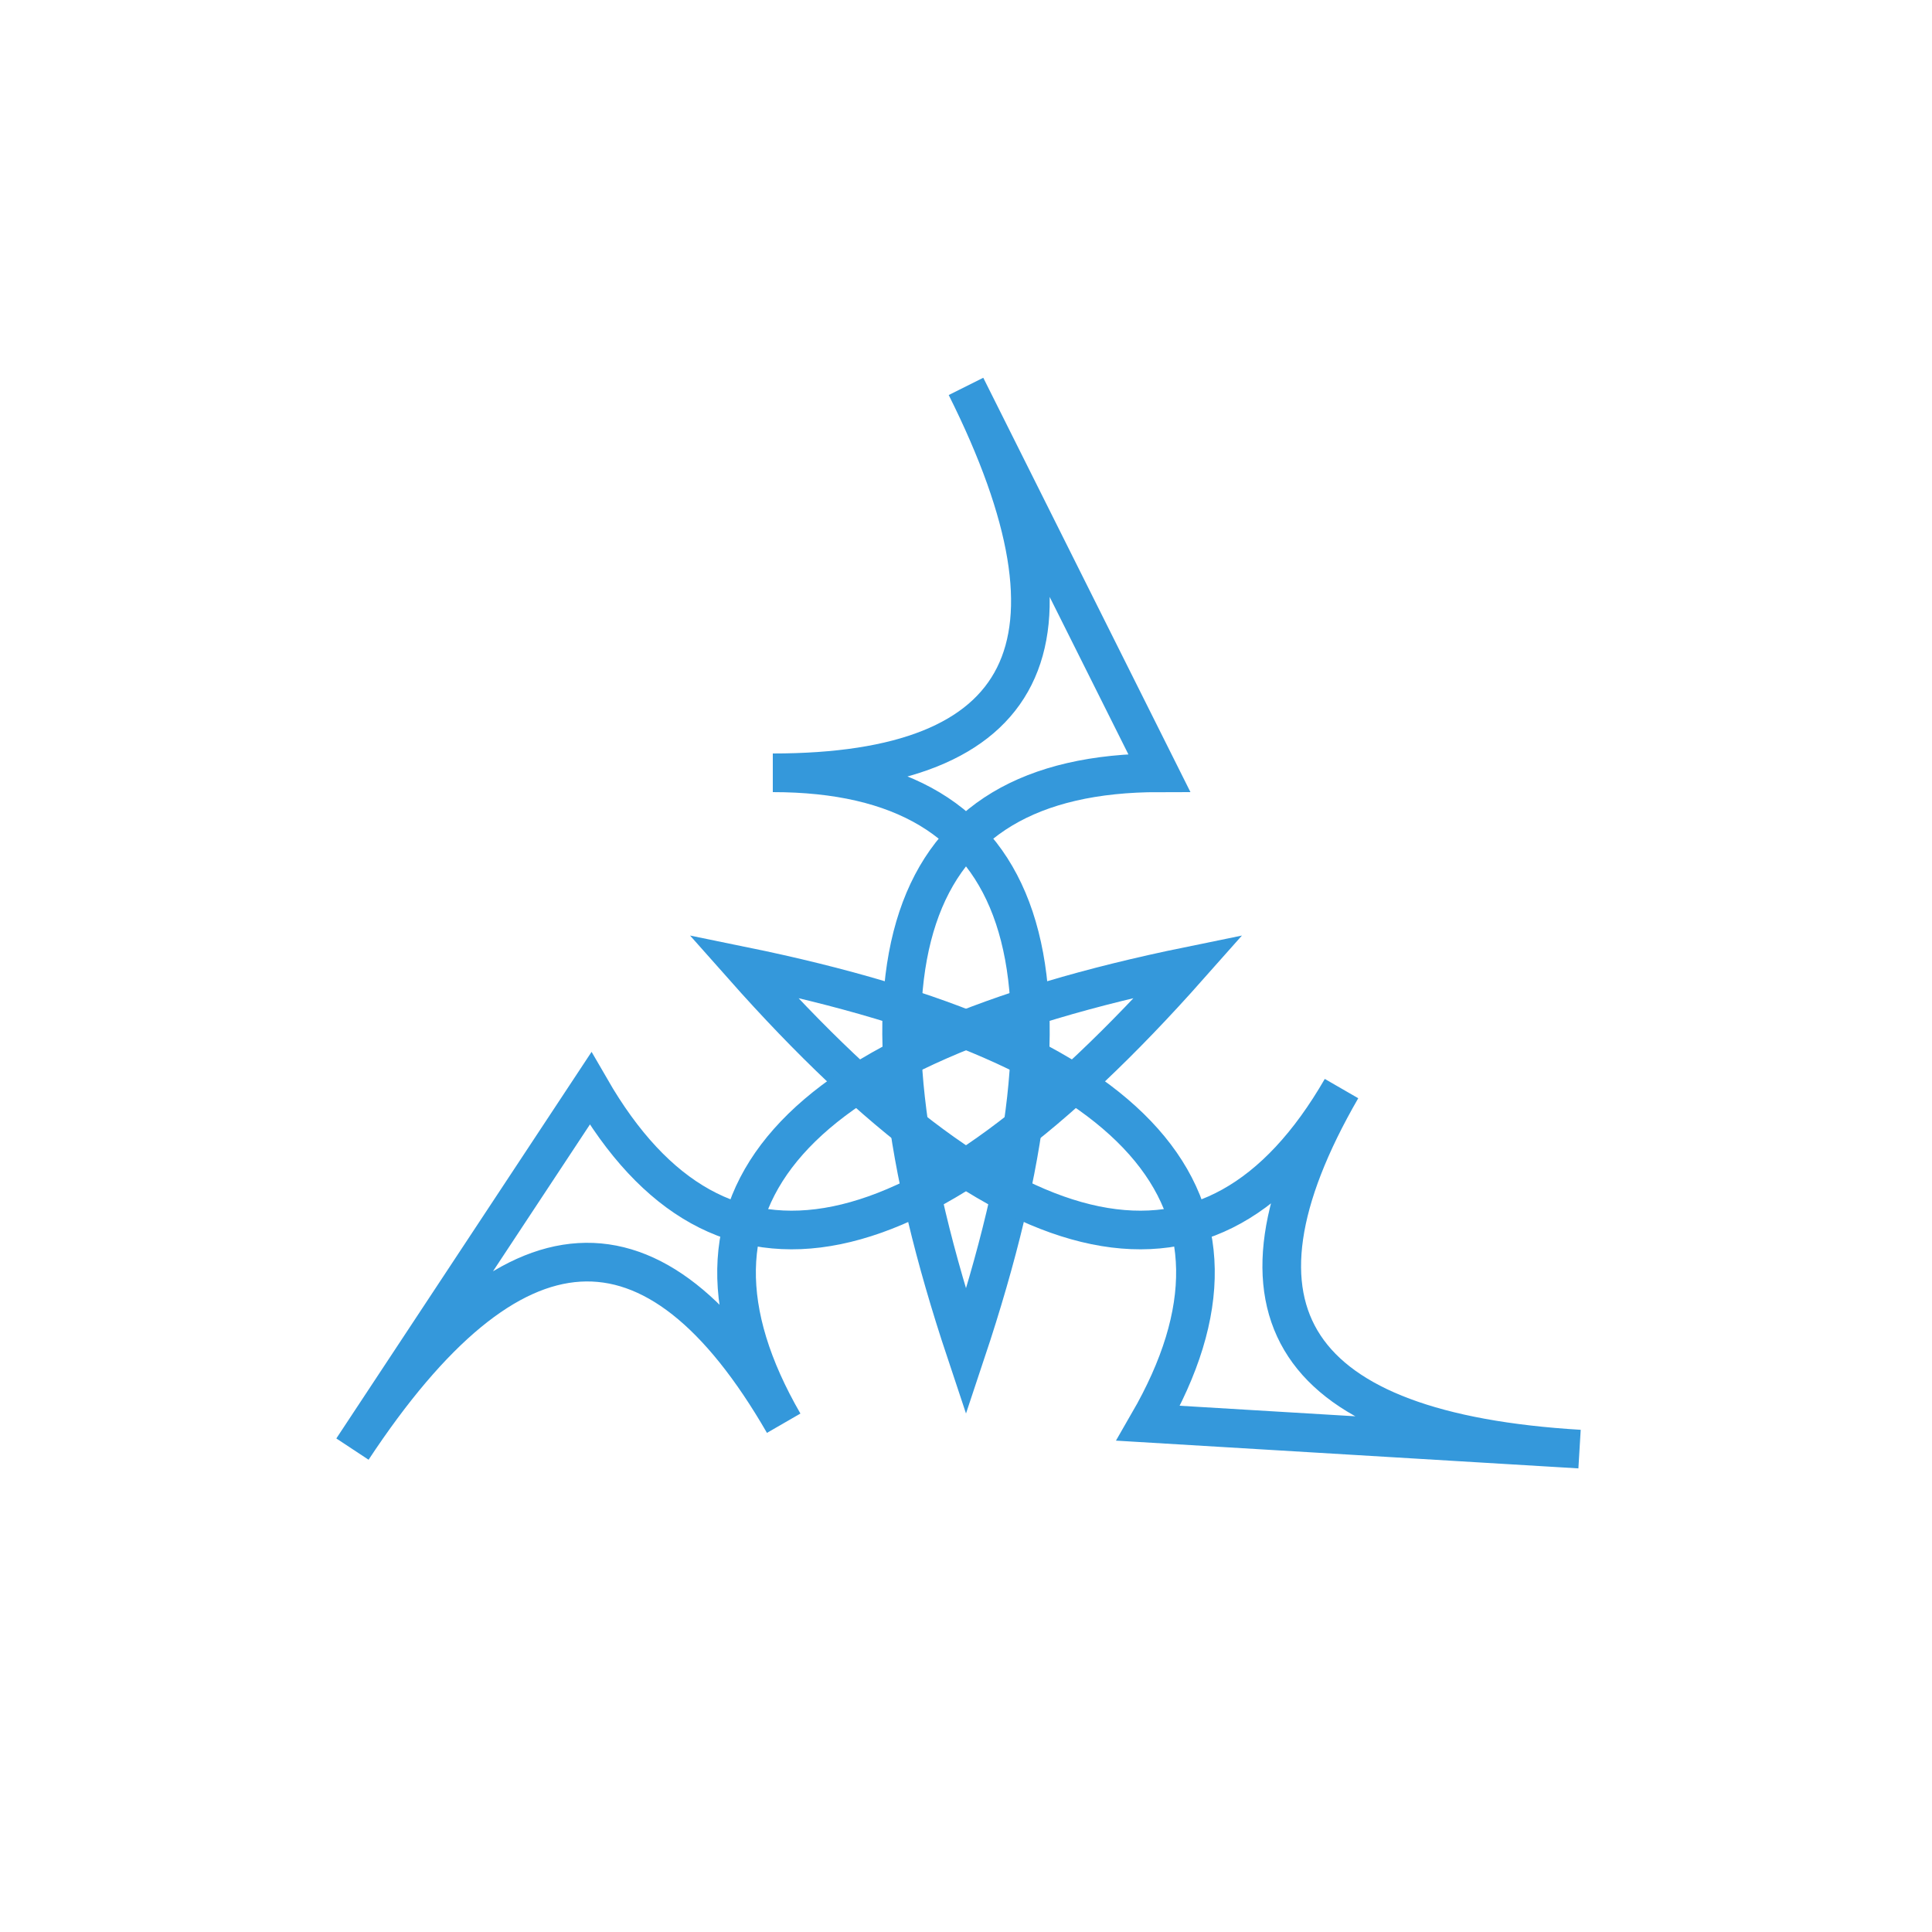
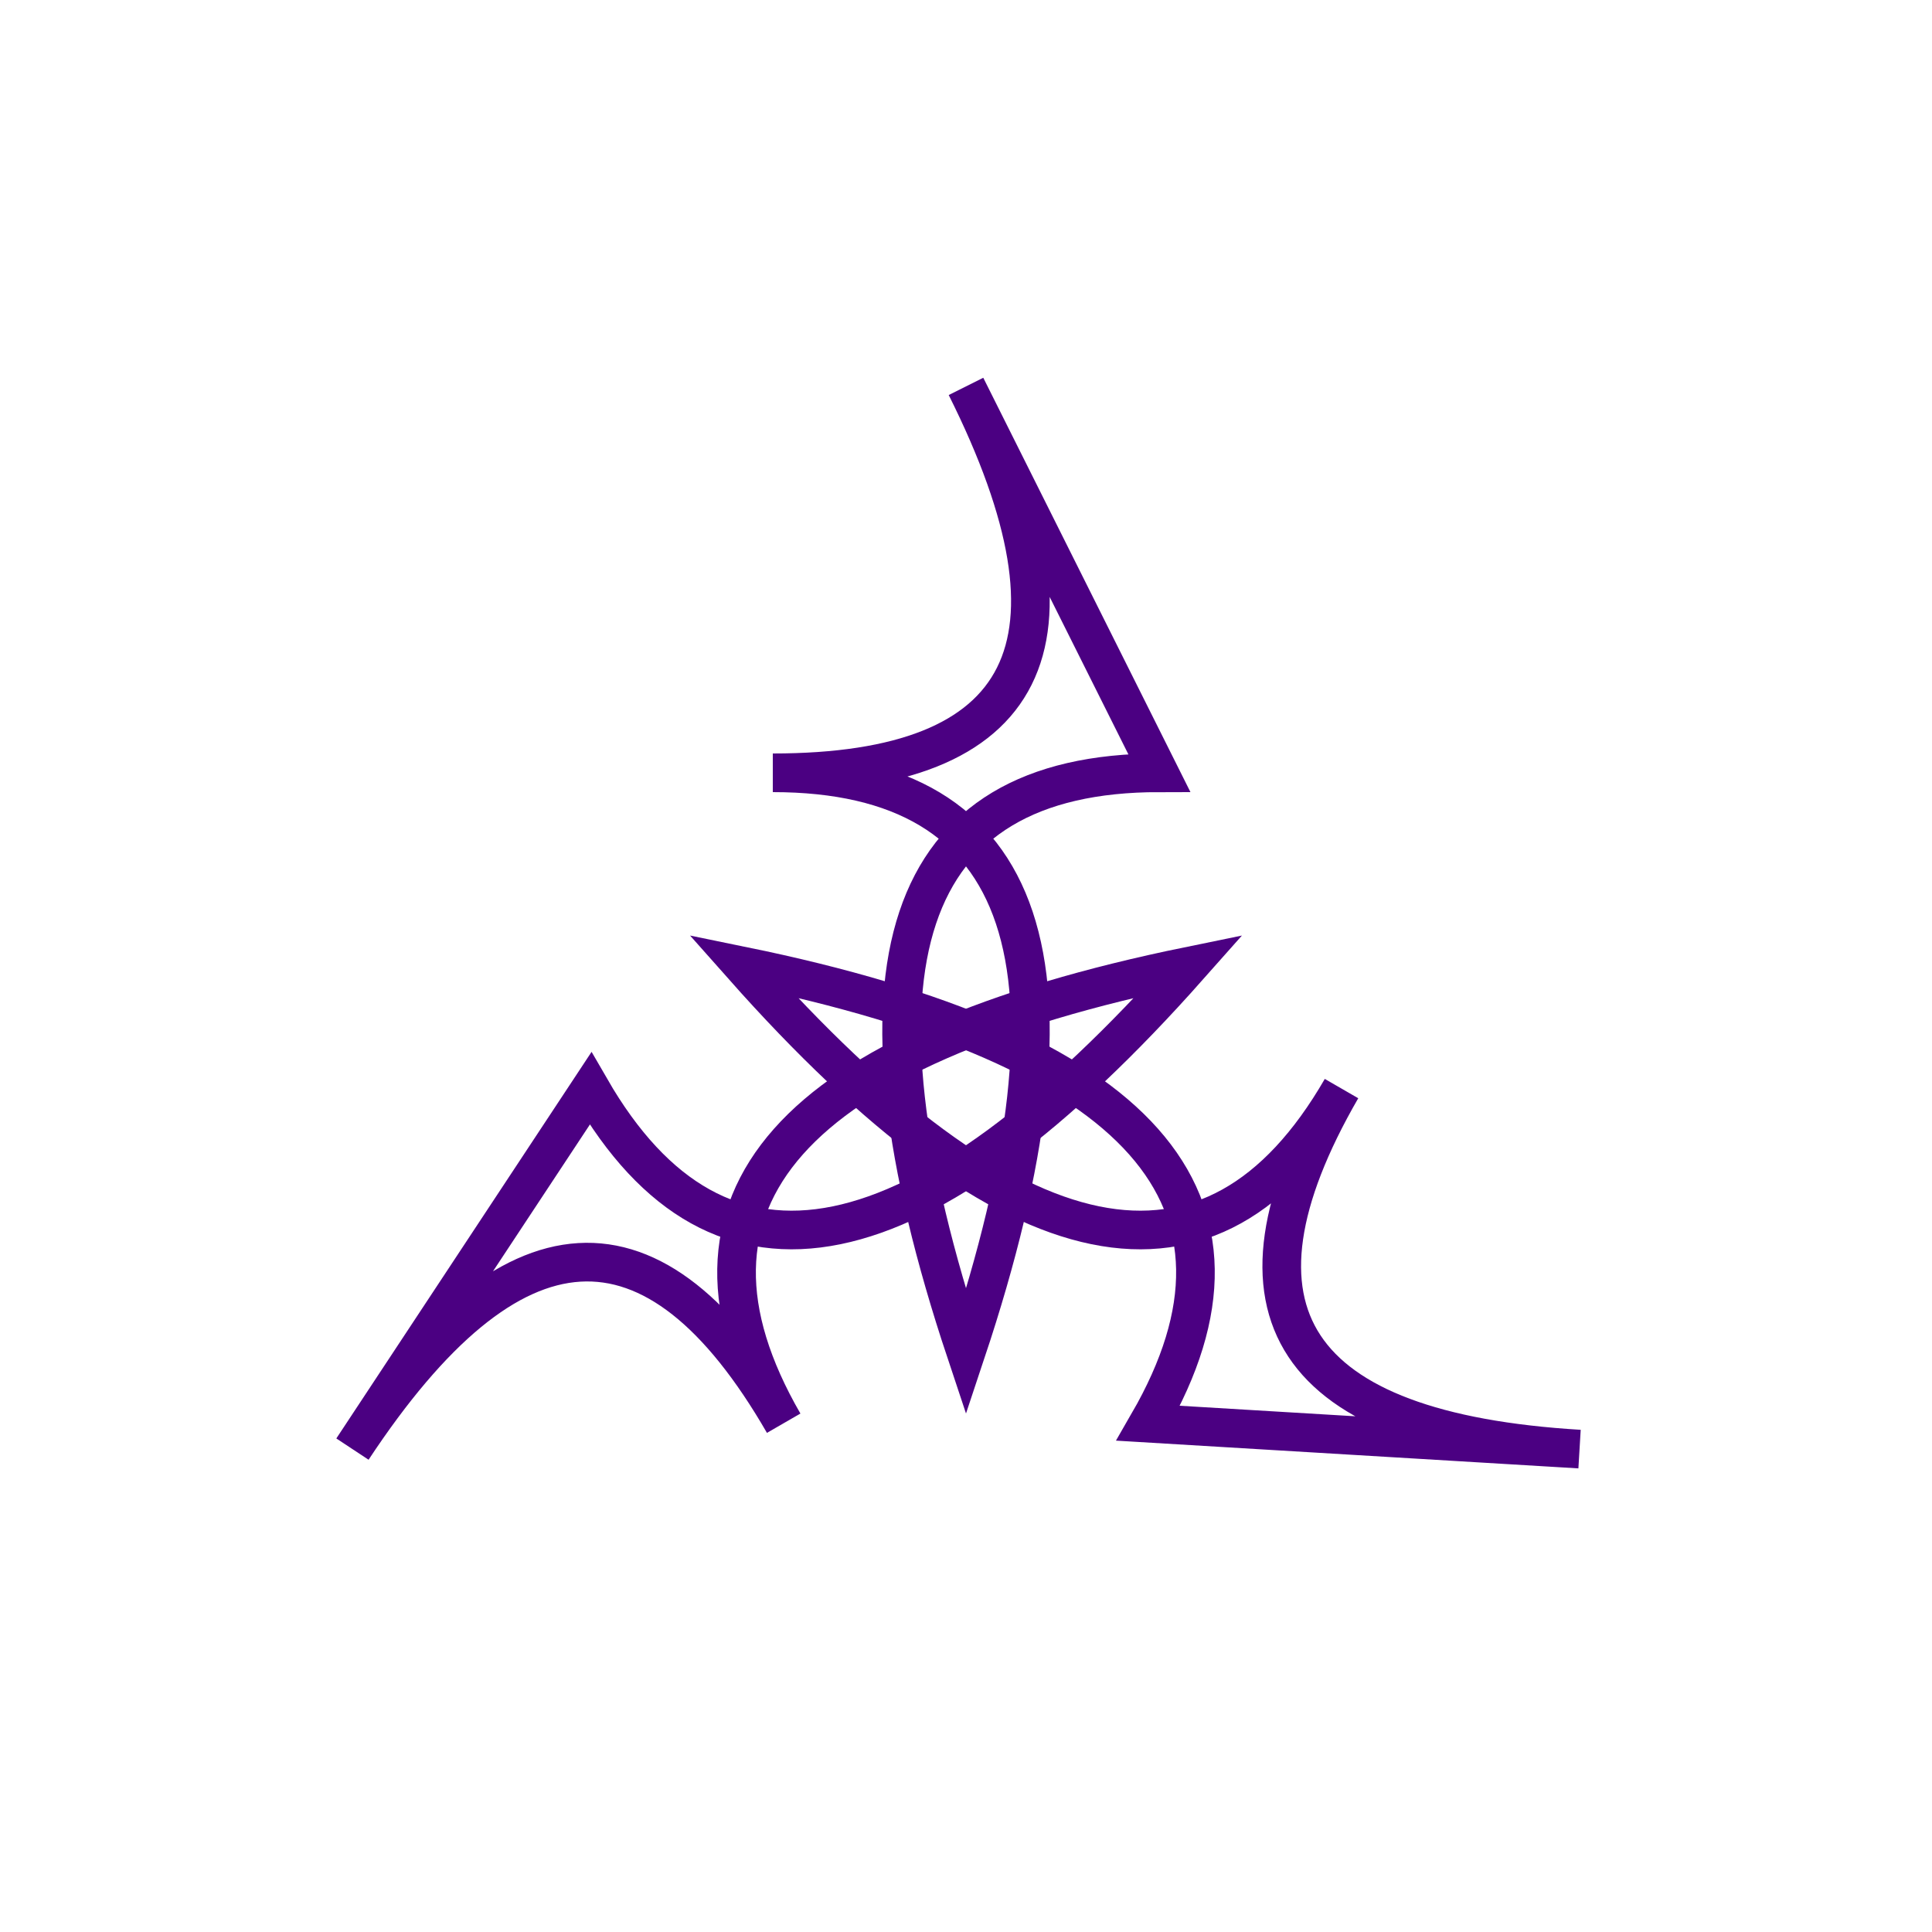
<svg xmlns="http://www.w3.org/2000/svg" width="512" height="512" viewBox="0 0 100 100">
  <g transform="rotate(0 50 56.67)">
-     <path d="M50,20 Q60,40 40,40 Q60,40 50,70 Q40,40 60,40 Q50,20 50,20 Z" style="fill:none;stroke:#3498db;stroke-width:2">
-       <animateTransform attributeName="transform" type="rotate" from="0 50 56.67" to="120 50 56.67" dur="2s" keyTimes="0;0.6;1" repeatCount="indefinite" />
+     <path d="M50,20 Q60,40 40,40 Q60,40 50,70 Q40,40 60,40 Q50,20 50,20 Z" style="fill:none;stroke:indigo;stroke-width:2">
+       <animateTransform attributeName="transform" type="rotate" from="0 50 56.67" to="120 50 56.67" dur="0.7s" keyTimes="0;0.6;1" repeatCount="indefinite" />
    </path>
  </g>
  <g transform="rotate(120 50 56.67)">
-     <path d="M50,20 Q60,40 40,40 Q60,40 50,70 Q40,40 60,40 Q50,20 50,20 Z" style="fill:none;stroke:#3498db;stroke-width:2">
-       <animateTransform attributeName="transform" type="rotate" from="120 50 56.67" to="240 50 56.67" dur="2s" keyTimes="0;0.6;1" repeatCount="indefinite" />
+     <path d="M50,20 Q60,40 40,40 Q60,40 50,70 Q40,40 60,40 Q50,20 50,20 Z" style="fill:none;stroke:indigo;stroke-width:2">
+       <animateTransform attributeName="transform" type="rotate" from="120 50 56.67" to="240 50 56.67" dur="0.7s" keyTimes="0;0.6;1" repeatCount="indefinite" />
    </path>
  </g>
  <g transform="rotate(240 50 56.67)">
-     <path d="M50,20 Q60,40 40,40 Q60,40 50,70 Q40,40 60,40 Q50,20 50,20 Z" style="fill:none;stroke:#3498db;stroke-width:2">
-       <animateTransform attributeName="transform" type="rotate" from="240 50 56.67" to="360 50 56.67" dur="2s" keyTimes="0;0.6;1" repeatCount="indefinite" />
+     <path d="M50,20 Q60,40 40,40 Q60,40 50,70 Q40,40 60,40 Q50,20 50,20 Z" style="fill:none;stroke:indigo;stroke-width:2">
+       <animateTransform attributeName="transform" type="rotate" from="240 50 56.67" to="360 50 56.67" dur="0.7s" keyTimes="0;0.6;1" repeatCount="indefinite" />
    </path>
  </g>
</svg>
